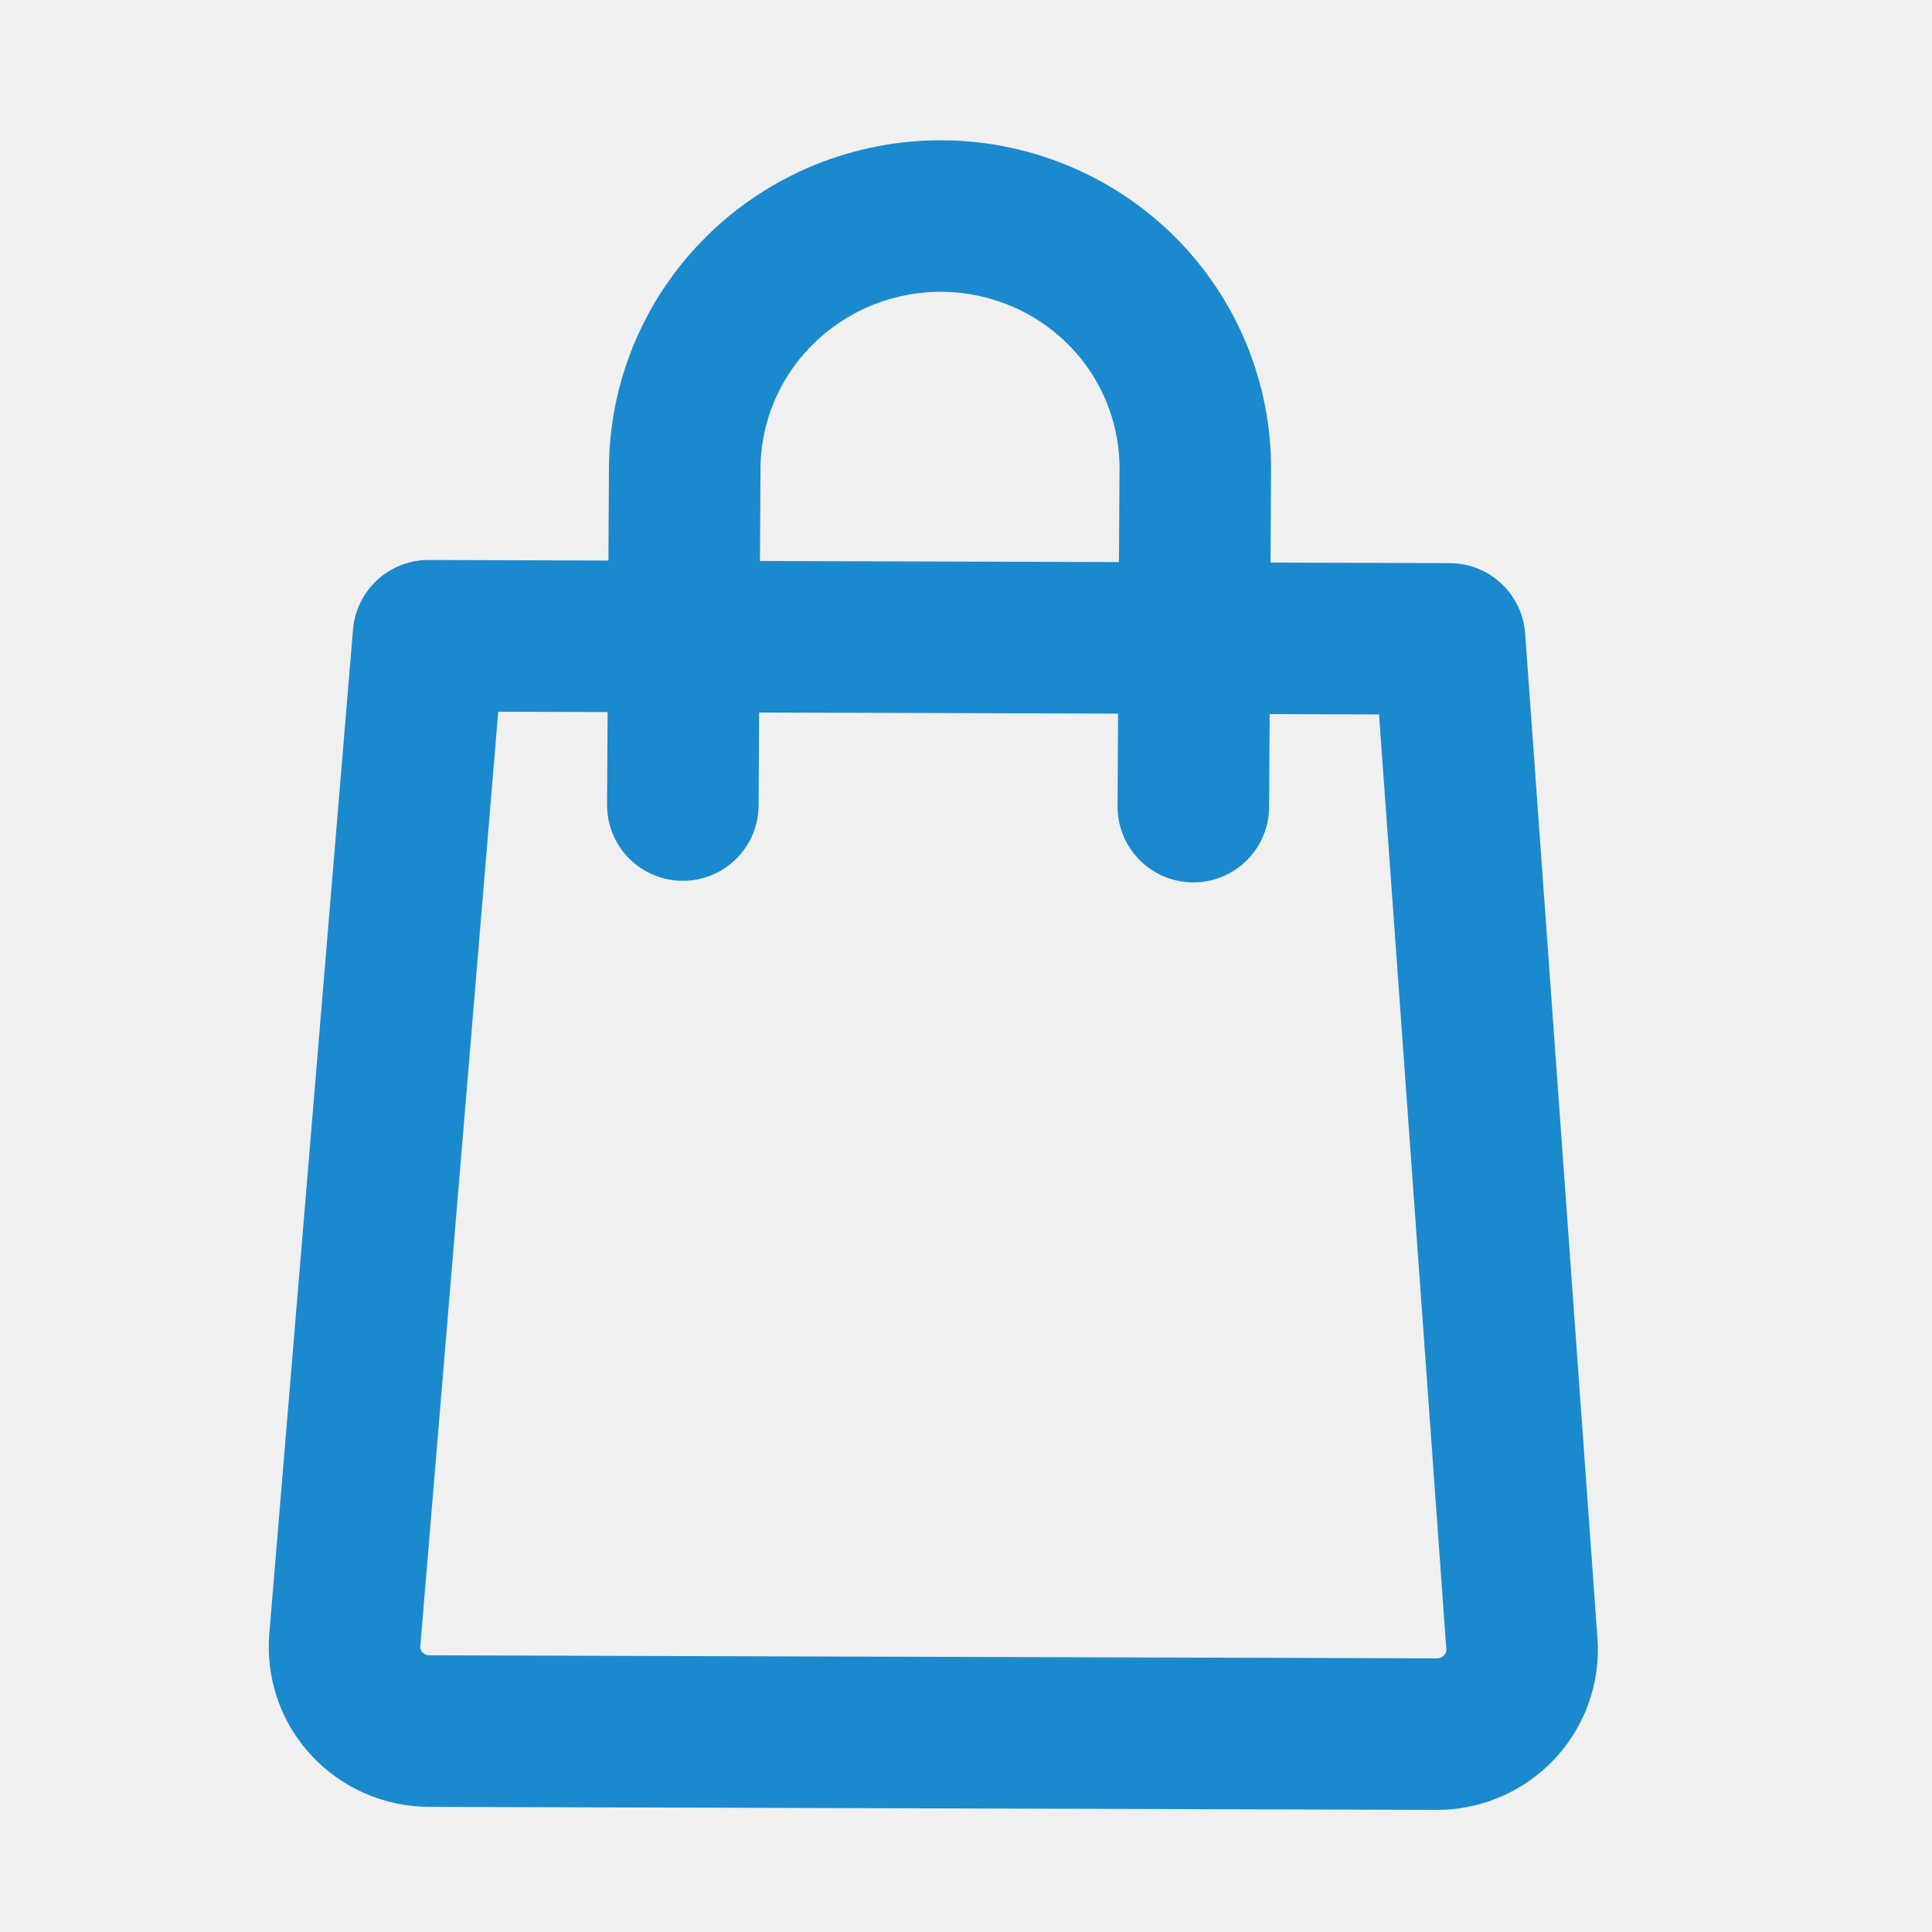
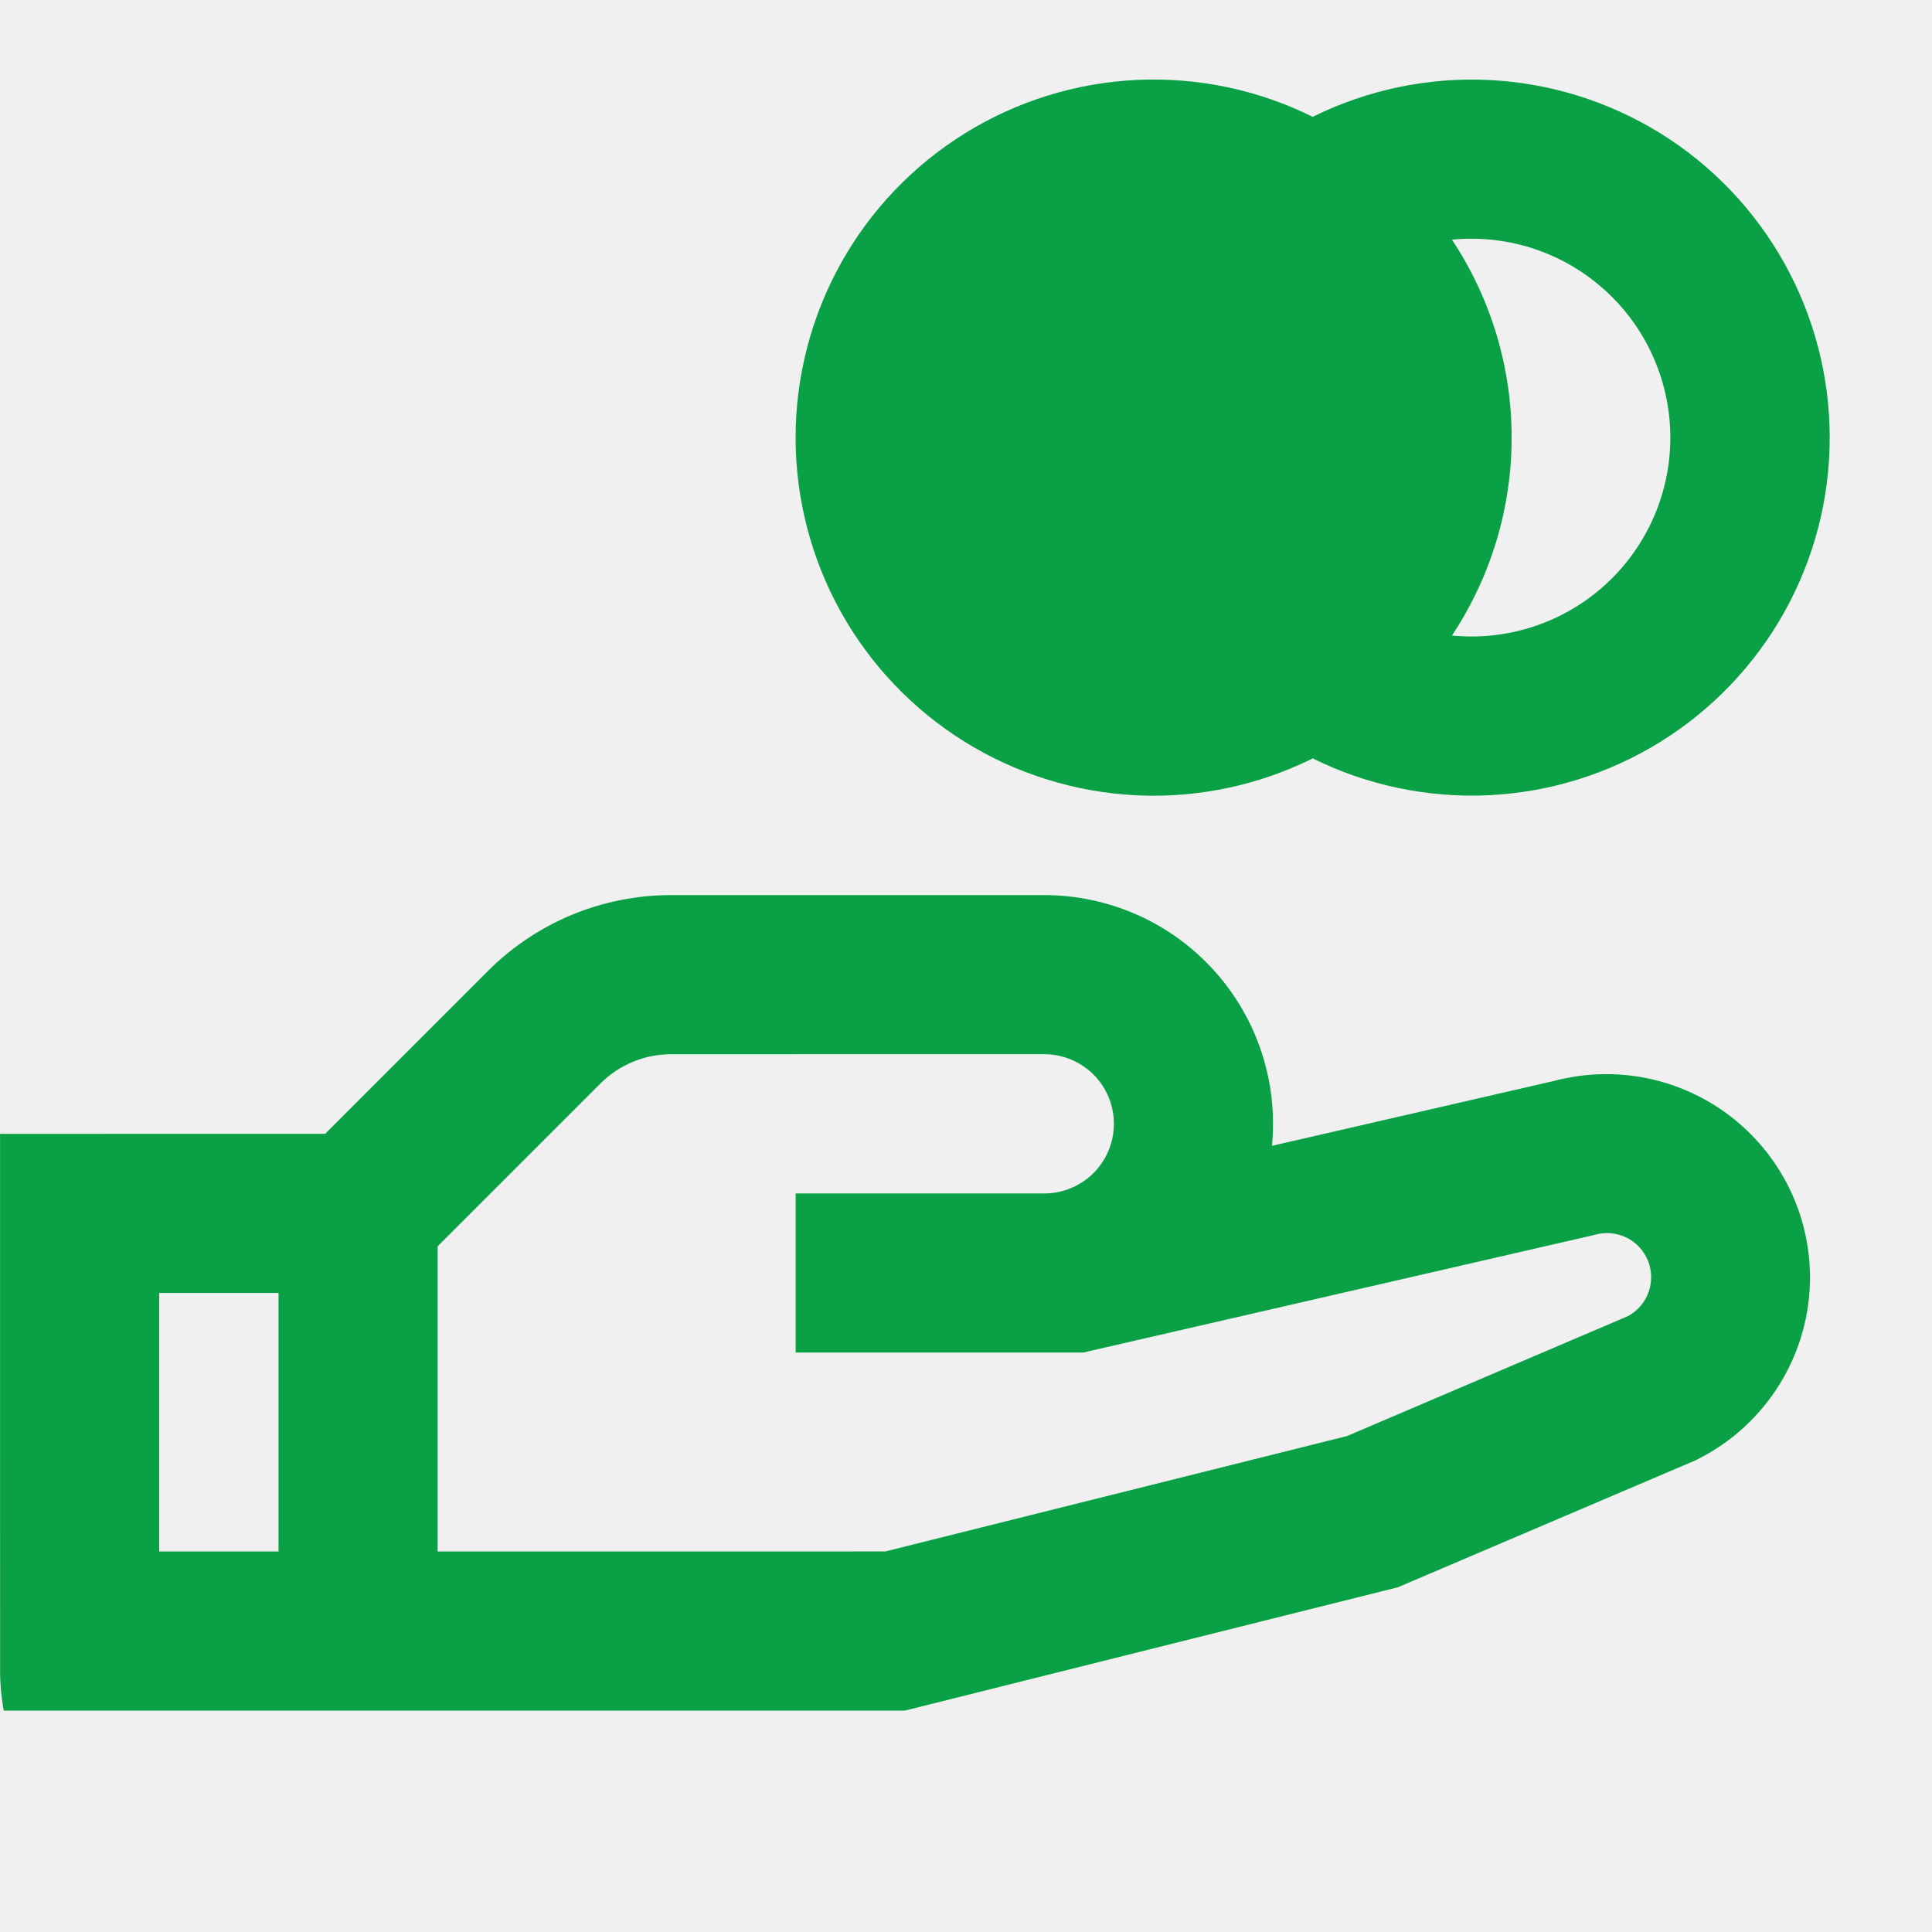
- <svg xmlns="http://www.w3.org/2000/svg" width="51" height="51" viewBox="0 0 51 51" fill="none">
-   <path d="M18.025 21.251L18.075 12.355C18.085 10.585 18.805 8.89 20.076 7.643C21.346 6.396 23.064 5.698 24.851 5.703C26.638 5.709 28.348 6.417 29.605 7.672C30.861 8.927 31.562 10.627 31.552 12.396L31.501 21.293M38.265 16.865L40.174 43.389C40.196 43.694 40.154 44.002 40.051 44.291C39.948 44.58 39.785 44.845 39.574 45.069C39.362 45.293 39.106 45.472 38.822 45.594C38.537 45.716 38.231 45.778 37.921 45.777L11.328 45.696C11.018 45.695 10.713 45.63 10.43 45.507C10.147 45.383 9.893 45.203 9.684 44.977C9.475 44.752 9.315 44.486 9.215 44.196C9.115 43.906 9.077 43.599 9.102 43.294L11.312 16.782L38.265 16.865Z" stroke="#1B89CD" stroke-width="4" stroke-linecap="round" stroke-linejoin="round" />
+ <svg xmlns="http://www.w3.org/2000/svg" width="40" height="40" viewBox="0 0 40 40" fill="none">
+   <g clip-path="url(#clip0_3322_3215)">
+     <path d="M16.472 9.061C16.472 7.799 16.794 6.559 17.407 5.456C18.02 4.353 18.905 3.426 19.977 2.761C21.049 2.095 22.273 1.715 23.533 1.655C24.793 1.595 26.048 1.858 27.178 2.419C28.308 1.859 29.563 1.596 30.822 1.656C32.082 1.716 33.306 2.097 34.378 2.761C35.45 3.426 36.334 4.354 36.947 5.456C37.56 6.558 37.882 7.798 37.882 9.06C37.883 10.321 37.561 11.561 36.948 12.663C36.334 13.766 35.45 14.693 34.379 15.358C33.307 16.023 32.083 16.404 30.823 16.464C29.564 16.524 28.309 16.262 27.179 15.702C26.049 16.262 24.794 16.526 23.534 16.466C22.274 16.406 21.05 16.026 19.978 15.361C18.905 14.696 18.021 13.768 17.407 12.666C16.794 11.563 16.472 10.323 16.472 9.061ZM30.061 13.158C30.197 13.171 30.334 13.178 30.473 13.178C31.031 13.177 31.582 13.062 32.094 12.842C32.606 12.621 33.068 12.299 33.451 11.895C33.835 11.49 34.133 11.012 34.326 10.49C34.52 9.967 34.605 9.41 34.577 8.854C34.549 8.297 34.408 7.752 34.163 7.251C33.919 6.75 33.575 6.305 33.152 5.941C32.73 5.577 32.239 5.302 31.707 5.134C31.176 4.966 30.616 4.907 30.061 4.962C30.867 6.177 31.297 7.602 31.297 9.06C31.297 10.518 30.867 11.943 30.061 13.158ZM13.895 21.827C13.625 21.826 13.357 21.879 13.107 21.982C12.857 22.084 12.629 22.236 12.438 22.426L9.061 25.803L9.061 32.122L18.33 32.121L27.888 29.732L33.706 27.248C33.904 27.141 34.056 26.964 34.132 26.752C34.208 26.54 34.203 26.308 34.118 26.099C34.033 25.89 33.874 25.72 33.672 25.622C33.469 25.523 33.237 25.503 33.021 25.564L32.988 25.573L22.426 28.003L16.473 28.003L16.473 24.709L21.621 24.709C22.003 24.709 22.369 24.557 22.64 24.287C22.91 24.016 23.062 23.65 23.062 23.267C23.062 22.885 22.91 22.518 22.64 22.248C22.369 21.978 22.003 21.826 21.62 21.826L13.895 21.827ZM26.335 23.723L32.185 22.377C32.809 22.213 33.461 22.195 34.092 22.322C34.724 22.45 35.318 22.72 35.829 23.113C36.339 23.506 36.753 24.01 37.039 24.588C37.324 25.166 37.473 25.801 37.475 26.445C37.474 27.228 37.256 27.994 36.845 28.659C36.433 29.325 35.845 29.863 35.146 30.213L35.101 30.236L28.941 32.863L18.735 35.416L0.002 35.417L0.001 23.475L6.732 23.474L10.111 20.094C10.61 19.598 11.2 19.204 11.85 18.936C12.5 18.669 13.197 18.531 13.9 18.532L21.62 18.532C22.281 18.532 22.934 18.67 23.538 18.937C24.142 19.204 24.683 19.595 25.127 20.084C25.571 20.573 25.908 21.149 26.116 21.776C26.324 22.403 26.398 23.066 26.335 23.723ZM5.767 26.769L3.296 26.769L3.296 32.122L5.767 32.122L5.767 26.769Z" fill="#09A046" />
+   </g>
+   <defs>
+     <clipPath id="clip0_3322_3215">
+       <rect y="0.003" width="39.532" height="39.532" rx="5" fill="white" />
+     </clipPath>
+   </defs>
</svg>
